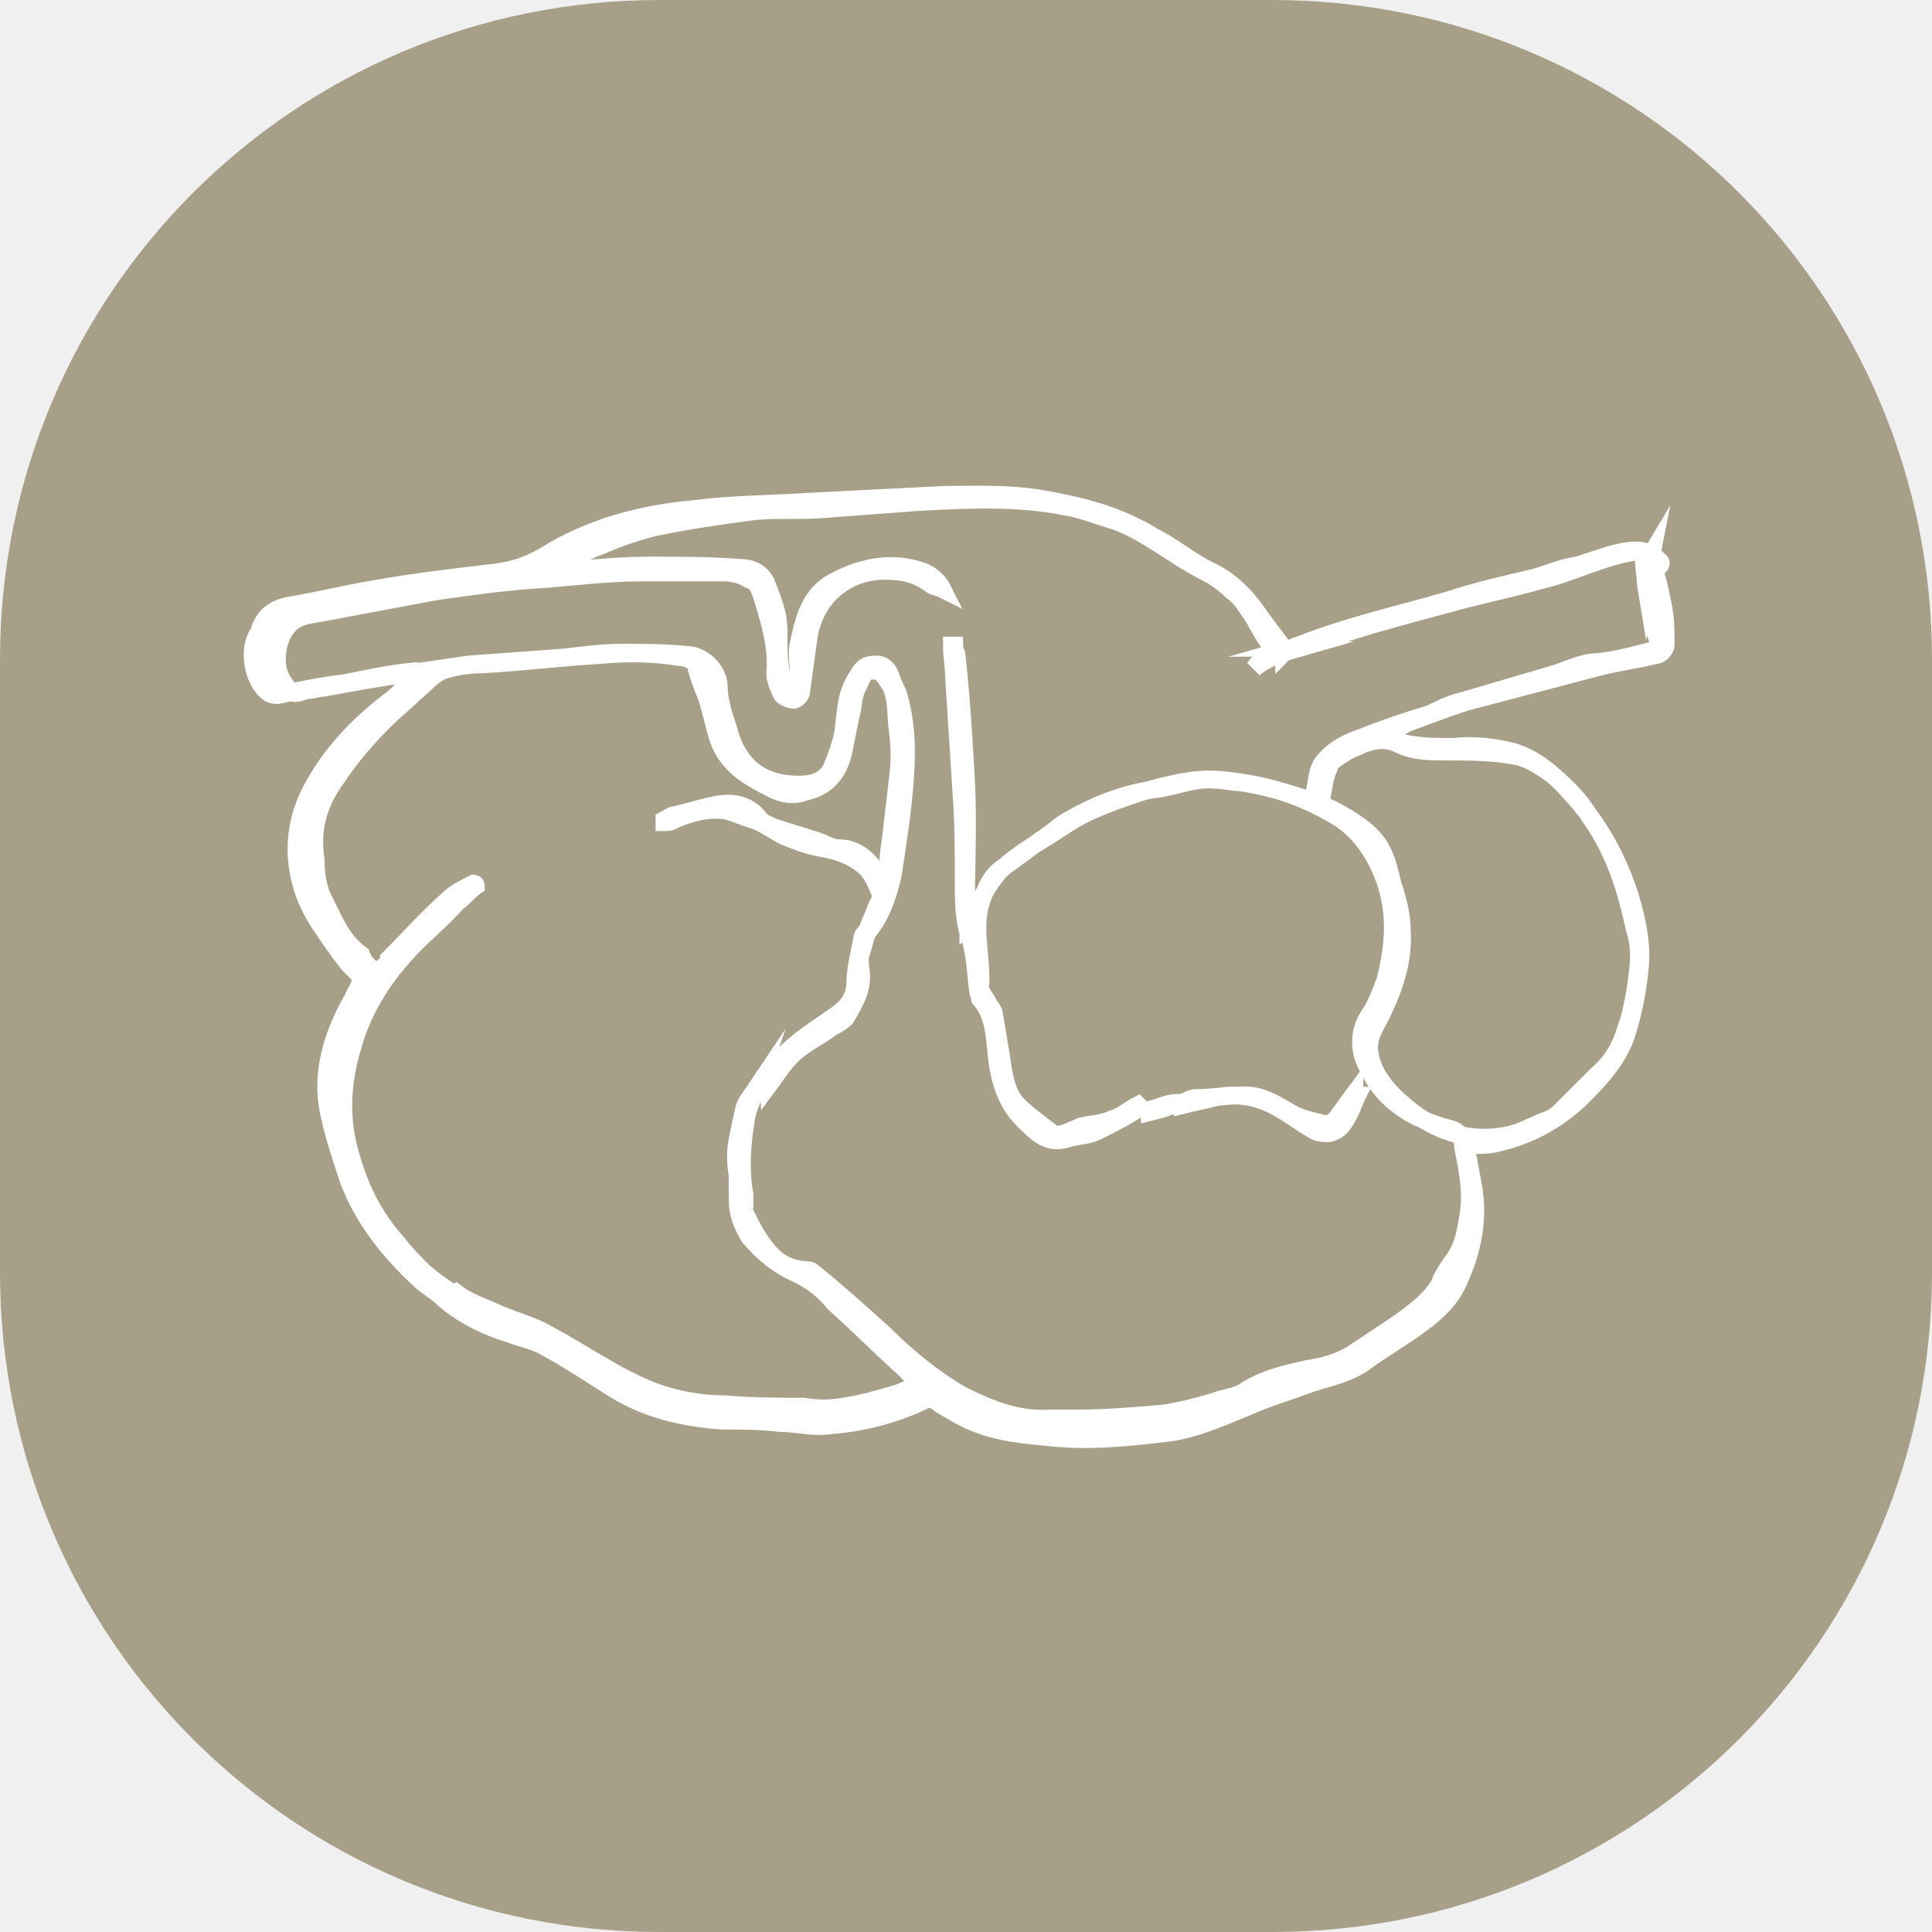
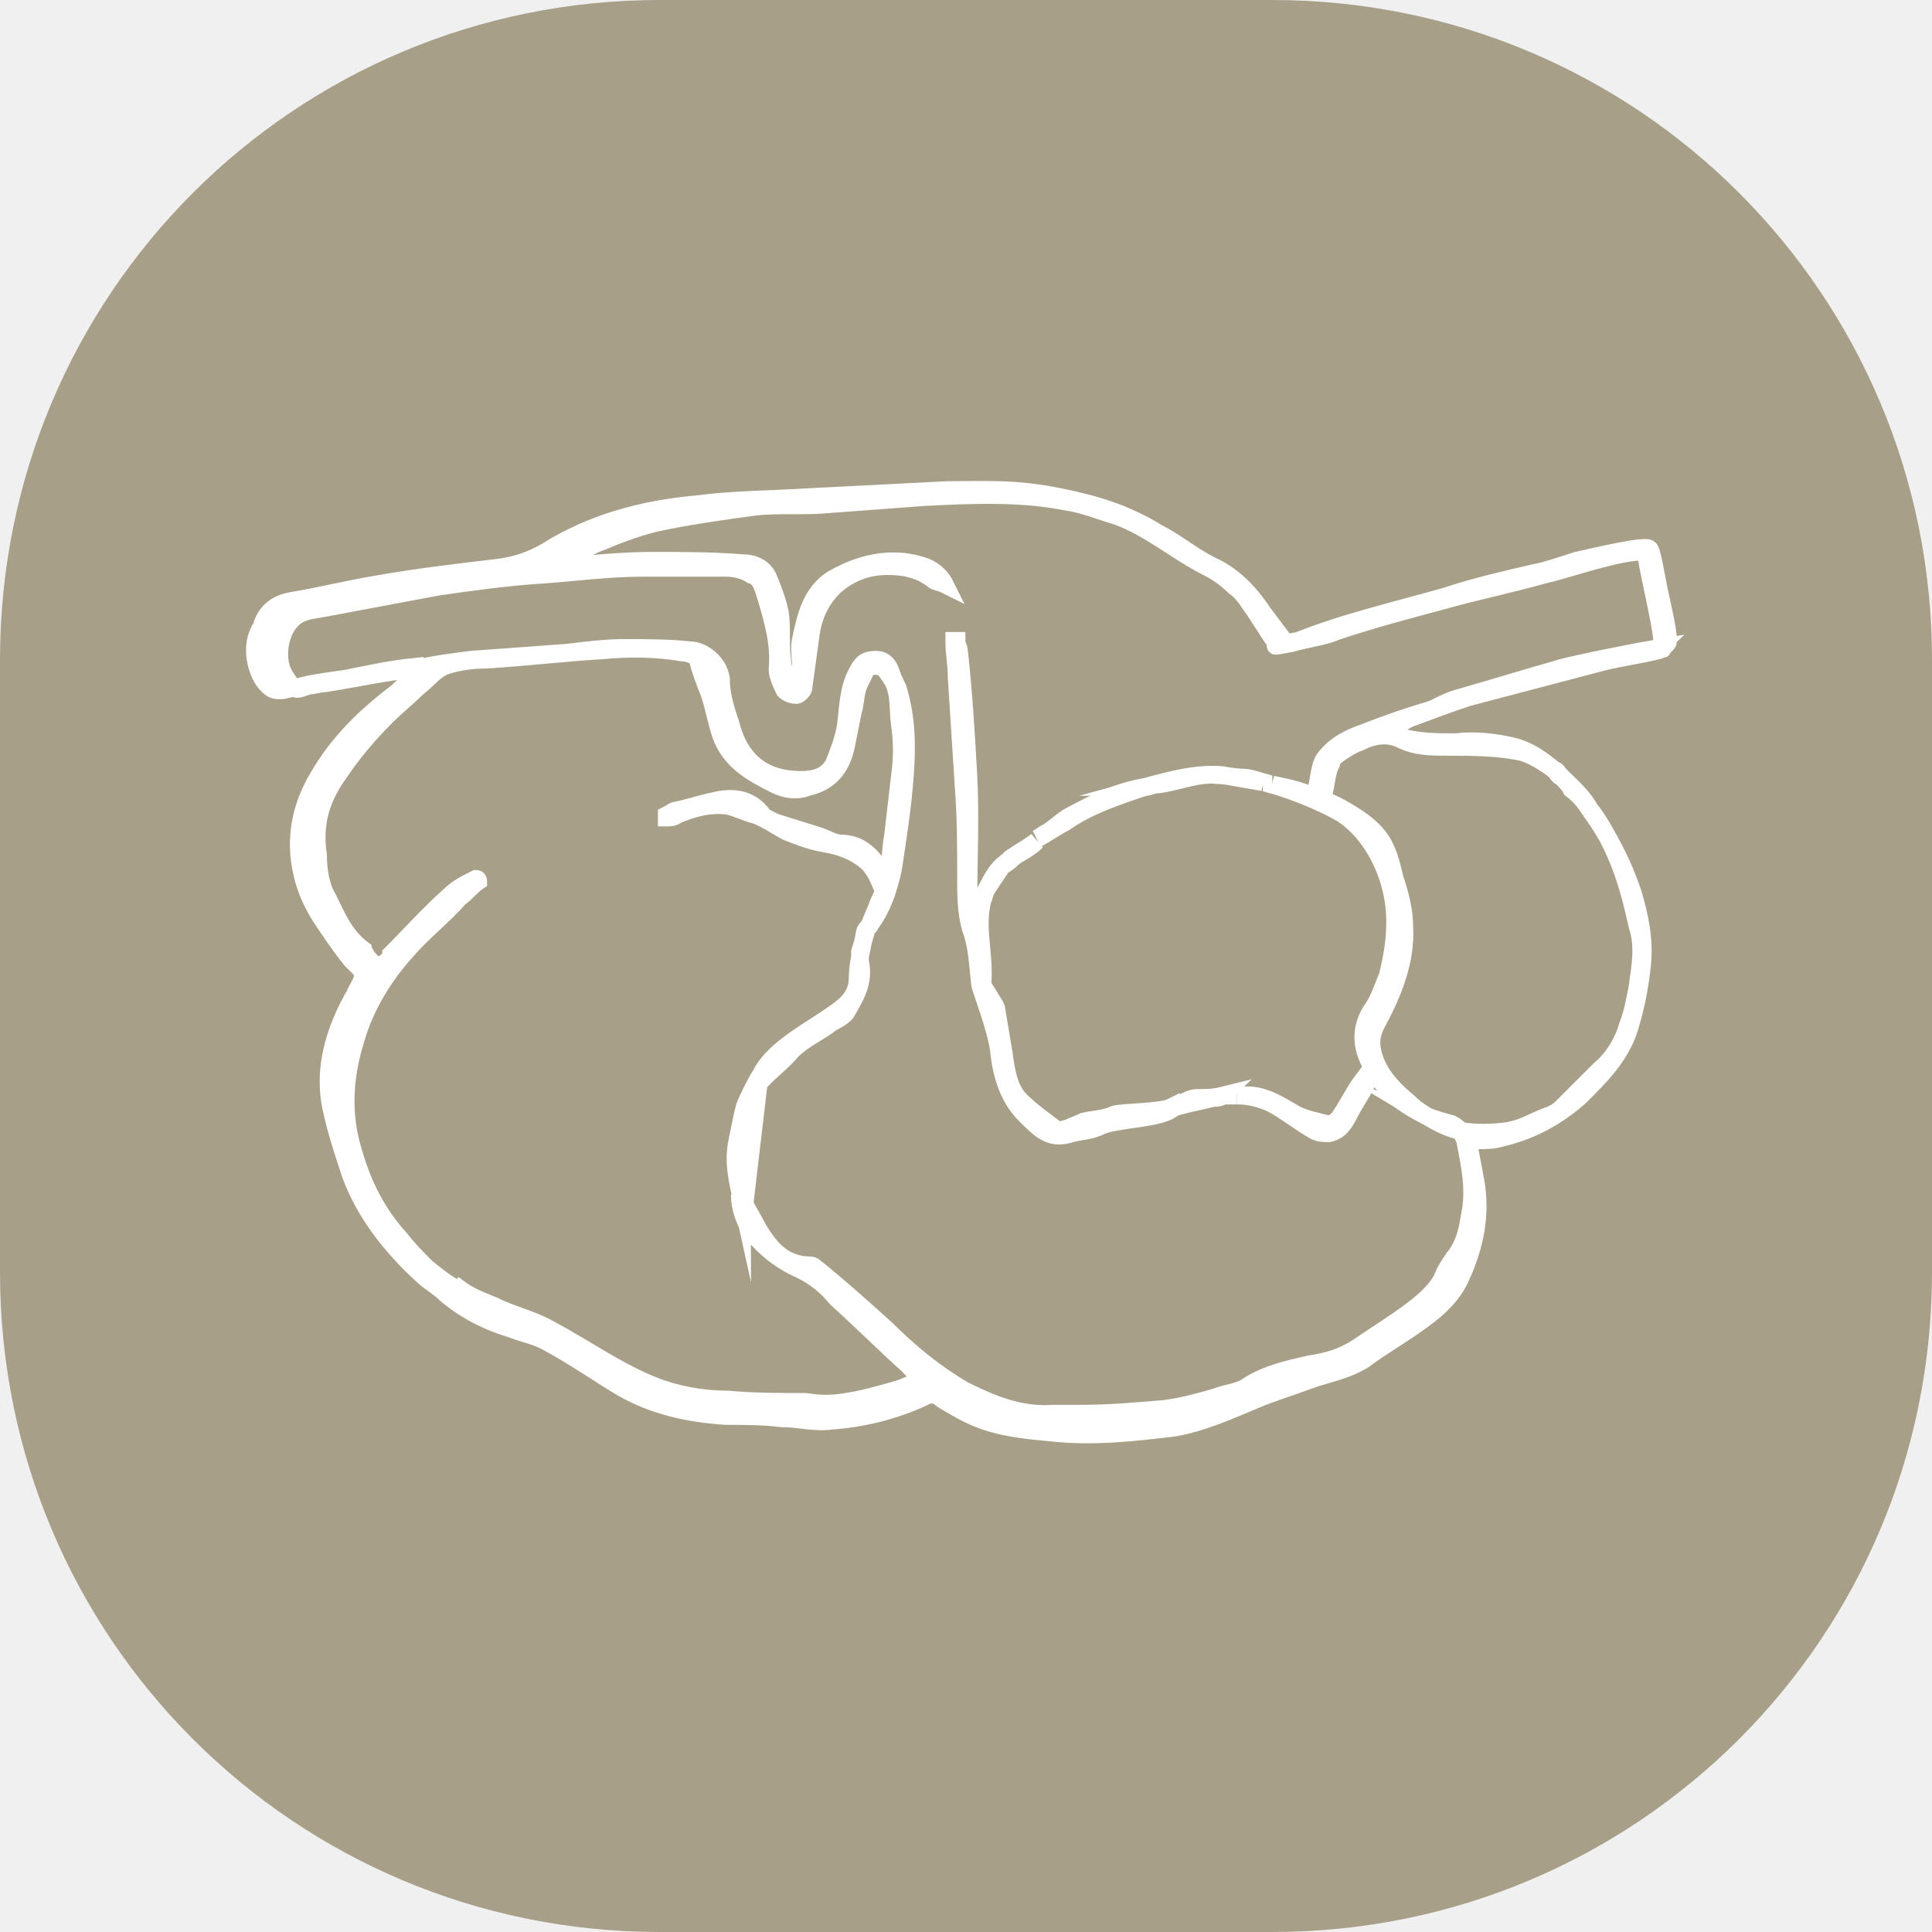
<svg xmlns="http://www.w3.org/2000/svg" version="1.1" id="Camada_1" x="0px" y="0px" viewBox="0 0 82 82" style="enable-background:new 0 0 82 82;" xml:space="preserve">
  <style type="text/css">
	.st0{fill:#A79F88;}
	.st1{fill:#FFFFFF;stroke:#FFFFFF;stroke-width:0.75;stroke-miterlimit:10;}
</style>
  <path class="st0" d="M54,0H28C12.5,0,0,12.5,0,28v26c0,15.5,12.5,28,28,28h26c15.5,0,28-12.5,28-28V28C82,12.5,69.5,0,54,0z" />
  <g>
-     <path class="st1" d="M70.4,23.8c-0.7-1-2.6,0-3.5,0.2c-0.6,0.1-1.1,0.3-1.7,0.5c-1.3,0.3-2.6,0.6-3.8,1c-2.1,0.6-4.3,1.1-6.3,1.9   c-0.1,0-0.2,0.1-0.3,0.1c0.7-0.2,1.5-0.3,1.9-0.5c1.5-0.5,3-0.9,4.5-1.3c1.4-0.4,2.9-0.7,4.3-1.1c1.3-0.3,3-1.2,4.3-1.2   c-0.2,0,0.4,4.2,0.8,4.1c-0.9,0.2-1.8,0.5-2.8,0.6c-0.6,0-1.2,0.3-1.8,0.5c-1.4,0.4-2.7,0.8-4.1,1.2c-0.4,0.1-0.8,0.3-1.2,0.5   c-1,0.3-1.9,0.6-2.9,1c-0.6,0.2-1.2,0.5-1.6,1c-0.3,0.3-0.3,0.9-0.4,1.3c0,0,0,0.1,0.1,0.1c0,0,0.1,0.1,0.2,0.1   c0.1-0.4,0.1-0.8,0.3-1.2c0-0.2,0.2-0.3,0.3-0.4c0.3-0.2,0.6-0.4,0.9-0.5c0.6-0.3,1.2-0.4,1.8-0.1s1.3,0.3,1.9,0.3   c1,0,2.1,0,3.1,0.2c0.5,0.1,1.1,0.5,1.5,0.8c0.6,0.5,1.2,1.1,1.6,1.8c0.5,0.7,0.9,1.5,1.2,2.3c0.3,0.8,0.5,1.6,0.7,2.5   c0.3,0.9,0.1,1.8,0,2.6c-0.1,0.5-0.2,1.1-0.4,1.6c-0.2,0.7-0.6,1.4-1.2,1.9c-0.5,0.5-1.1,1.1-1.6,1.6c-0.2,0.2-0.4,0.3-0.7,0.4   c-0.5,0.2-1,0.5-1.6,0.6c-1.6,0.3-3-0.2-4.2-1.2c-0.6-0.5-1.1-1-1.4-1.7c-0.2-0.5-0.3-1,0-1.6c0.7-1.3,1.3-2.7,1.2-4.2   c0-0.7-0.2-1.4-0.4-2c-0.1-0.4-0.2-0.9-0.4-1.3c-0.3-0.7-1-1.2-1.7-1.6c-0.5-0.3-1-0.5-1.6-0.7c-1.2-0.4-2.4-0.7-3.6-0.8   c-1.1-0.1-2.2,0.2-3.3,0.5c-1.2,0.4-2.4,0.8-3.4,1.5c-0.9,0.6-1.9,1.1-2.7,1.9c-0.5,0.6-0.9,1.3-1.1,2c0,0,0,0.1-0.1,0.1   c0,0,0,0-0.1,0.1c0-0.2-0.1-0.3-0.1-0.5c0-1.9,0.1-3.8,0-5.6s-0.2-3.5-0.4-5.3c0-0.1-0.1-0.2-0.1-0.4h-0.1c0,0.5,0.1,1,0.1,1.5   c0.1,1.6,0.2,3.1,0.3,4.7c0.1,1.3,0.1,2.5,0.1,3.8c0,0.8,0,1.5,0.2,2.2c0.3,0.8,0.3,1.6,0.4,2.4c0,0.1,0.1,0.3,0.1,0.4   c0.6,0.7,0.6,1.5,0.7,2.4c0.1,1,0.4,2,1.1,2.7c0.7,0.7,1.1,1.1,2,0.8c0.4-0.1,0.8-0.1,1.2-0.3c0.6-0.3,1.2-0.6,1.8-1l-0.1-0.1   c-0.4,0.2-0.7,0.5-1.1,0.6c-0.4,0.2-0.9,0.2-1.3,0.3c-0.2,0.1-0.5,0.2-0.7,0.3c-0.1,0-0.3,0.1-0.4,0.1c-0.5-0.4-1.1-0.8-1.6-1.3   s-0.6-1.3-0.7-2c-0.1-0.6-0.2-1.2-0.3-1.8c0-0.2-0.2-0.4-0.3-0.6c-0.1-0.2-0.3-0.4-0.3-0.6c0.1-1.2-0.3-2.3,0-3.5   c0.2-0.6,0.4-1.2,1-1.6c0.6-0.4,1.2-0.9,1.8-1.3c0.3-0.2,0.5-0.4,0.8-0.6c1.2-0.7,2.4-1.2,3.8-1.4c0.9-0.1,1.7-0.5,2.6-0.4   c0.3,0,0.7,0.1,1,0.1c1.5,0.2,2.9,0.7,4.2,1.5c0.8,0.5,1.4,1.3,1.8,2.2c0.7,1.6,0.6,3.1,0.2,4.7c-0.2,0.5-0.4,1.1-0.7,1.5   c-0.5,0.8-0.4,1.6,0,2.3c0.7,1.4,1.9,2.1,3.4,2.5c0.5,0.1,0.6,0.5,0.6,0.8c0.2,1,0.4,2,0.2,3c-0.1,0.6-0.2,1.3-0.7,1.9   c-0.2,0.3-0.4,0.6-0.5,0.9c-0.4,0.7-1.1,1.2-1.8,1.7c-0.6,0.4-1.2,0.8-1.8,1.2s-1.3,0.6-2,0.7c-0.9,0.2-1.8,0.4-2.6,0.9   c-0.4,0.3-0.9,0.3-1.4,0.5c-0.7,0.2-1.4,0.4-2.2,0.5c-1.2,0.1-2.3,0.2-3.5,0.2c-0.4,0-0.8,0-1.2,0c-1.4,0.1-2.6-0.4-3.8-1   c-1.2-0.7-2.3-1.6-3.3-2.6c-1-0.9-2-1.8-3-2.6c-0.1-0.1-0.2-0.1-0.4-0.1c-1-0.1-1.5-0.7-2-1.5c-0.3-0.5-0.5-1-0.8-1.5   c0,0.6,0.2,1.1,0.5,1.6c0.6,0.7,1.2,1.2,2.1,1.6c0.6,0.3,1.1,0.7,1.5,1.2c1,0.9,2,1.9,3,2.8c0.2,0.2,0.4,0.4,0.6,0.7   c-0.4,0.1-0.7,0.3-1.1,0.4c-0.7,0.2-1.4,0.4-2.1,0.5c-0.6,0.1-1.1,0.1-1.7,0c-1.1,0-2.2,0-3.3-0.1c-1.1,0-2.2-0.2-3.2-0.6   c-1.5-0.6-2.9-1.6-4.4-2.4c-0.7-0.4-1.6-0.6-2.4-1c-0.5-0.2-1-0.4-1.4-0.7C19.3,55,18.6,54.5,18,54c-0.4-0.4-0.8-0.8-1.1-1.2   c-1-1.1-1.6-2.3-2-3.7c-0.5-1.6-0.4-3.2,0.1-4.8c0.4-1.4,1.2-2.7,2.2-3.8c0.7-0.8,1.5-1.4,2.2-2.2c0.3-0.2,0.5-0.5,0.8-0.7   c0,0,0-0.1-0.1-0.1c-0.4,0.2-0.8,0.4-1.1,0.7c-0.9,0.8-1.7,1.7-2.5,2.5c0,0,0,0,0,0.1c-0.4,0.5-0.7,0.5-1.1-0.1   c0-0.1-0.1-0.1-0.1-0.2c-0.8-0.6-1.1-1.4-1.5-2.2c-0.3-0.5-0.4-1.2-0.4-1.8c-0.2-1.3,0.1-2.4,0.9-3.5c0.6-0.9,1.3-1.7,2-2.4   c0.4-0.4,0.9-0.8,1.3-1.2c0.4-0.3,0.7-0.7,1.1-0.9c0.5-0.2,1.2-0.3,1.8-0.3c1.7-0.1,3.3-0.3,5-0.4c1.1-0.1,2.2-0.1,3.4,0.1   c0.2,0,0.4,0.1,0.6,0.2c0.1,0.5,0.3,1,0.5,1.5c0.2,0.6,0.3,1.2,0.5,1.8c0.4,1.1,1.3,1.6,2.3,2.1c0.4,0.2,0.9,0.3,1.4,0.1   c0.9-0.2,1.4-0.8,1.6-1.7c0.1-0.5,0.2-1,0.3-1.5c0.1-0.3,0.1-0.7,0.2-1c0.1-0.3,0.3-0.6,0.4-0.9c0.7-0.1,0.7,0,1.1,0.6   c0.3,0.6,0.2,1.2,0.3,1.9c0.1,0.7,0.1,1.4,0,2.1c-0.1,0.9-0.2,1.7-0.3,2.6c-0.1,0.5-0.1,1.1-0.2,1.8c-0.2-0.2-0.3-0.4-0.4-0.5   c-0.4-0.6-0.9-1-1.6-1c-0.3,0-0.6-0.2-0.9-0.3c-0.6-0.2-1.3-0.4-1.9-0.6c-0.2-0.1-0.5-0.2-0.6-0.4c-0.5-0.6-1.2-0.7-2-0.5   c-0.5,0.1-1.1,0.3-1.6,0.4c-0.1,0-0.2,0.1-0.4,0.2v0.1c0.1,0,0.3,0,0.4-0.1c0.7-0.3,1.4-0.5,2.2-0.4c0.4,0.1,0.8,0.3,1.2,0.4   c0.5,0.2,0.9,0.5,1.3,0.7c0.5,0.2,1,0.4,1.6,0.5s1.2,0.3,1.7,0.7c0.4,0.3,0.6,0.8,0.8,1.3c0,0.1-0.1,0.3-0.2,0.5   c-0.1,0.3-0.3,0.7-0.4,1c-0.1,0.1-0.2,0.2-0.2,0.3c-0.1,0.6-0.3,1.3-0.3,1.9c0,0.6-0.3,1-0.7,1.3c-0.8,0.6-3.1,1.9-3,3.1   c0.3-0.4,0.6-0.9,1-1.3c0.5-0.5,1.2-0.8,1.7-1.2c0.2-0.1,0.4-0.2,0.6-0.4c0.4-0.7,0.8-1.3,0.6-2.2c0-0.1,0-0.3,0-0.4   c0.1-0.3,0.2-0.7,0.3-1c0.6-0.7,0.9-1.6,1.1-2.5c0.2-1.3,0.4-2.6,0.5-3.9c0.1-1.3,0.1-2.5-0.3-3.8c-0.1-0.2-0.2-0.4-0.3-0.7   c-0.1-0.3-0.3-0.5-0.6-0.5c-0.4,0-0.6,0.1-0.8,0.5c-0.5,0.7-0.5,1.5-0.6,2.3c-0.1,0.6-0.3,1.1-0.5,1.6c-0.3,0.6-0.9,0.7-1.4,0.7   c-1.6,0-2.6-0.8-3-2.4c-0.2-0.6-0.4-1.2-0.4-1.9c-0.1-0.7-0.8-1.2-1.3-1.2c-0.9-0.1-1.9-0.1-2.8-0.1c-0.8,0-1.6,0.1-2.4,0.2   c-1.4,0.1-2.7,0.2-4.1,0.3c-2.1,0.3-4.1,0.6-6.2,1c-0.2,0-0.5,0.1-0.7,0.1c-0.6,0.2-0.6,0.2-1-0.4s-0.3-1.7,0.2-2.3   c0.4-0.5,1-0.5,1.5-0.6c1.6-0.3,3.2-0.6,4.8-0.9c1.4-0.2,2.8-0.4,4.3-0.5s2.9-0.3,4.4-0.3c1.1,0,2.3,0,3.5,0c0.4,0,0.8,0.1,1.1,0.3   c0.4,0.1,0.5,0.6,0.6,0.9c0.3,1,0.6,2,0.5,3.1c0,0.3,0.2,0.7,0.3,0.9c0.1,0.1,0.3,0.2,0.5,0.2c0.1,0,0.3-0.2,0.3-0.3   c0.1-0.7,0.2-1.5,0.3-2.2c0.1-0.8,0.4-1.5,1-2.1c0.9-0.8,1.9-1,3.1-0.8c0.4,0.1,0.7,0.2,1.1,0.5c0.1,0.1,0.3,0.1,0.5,0.2   c-0.2-0.4-0.6-0.7-1-0.8c-1.3-0.4-2.6-0.1-3.8,0.6c-0.9,0.6-1.1,1.6-1.3,2.5c-0.1,0.4,0,0.9,0,1.3c0,0.1,0,0.3-0.1,0.4   c0,0.1-0.1,0.2-0.2,0.2c-0.1,0-0.2-0.1-0.3-0.2c-0.1-0.3-0.2-0.5-0.2-0.8c-0.1-0.7,0-1.4-0.1-2c-0.1-0.5-0.3-1-0.5-1.5   c-0.2-0.4-0.6-0.6-1.1-0.6C30.1,24,28.9,24,27.6,24c-1.1,0-2.2,0.1-3.4,0.2c-0.1,0-0.2,0-0.3-0.1c0.2-0.1,0.3-0.3,0.5-0.4   c0.3-0.2,0.7-0.4,1-0.5c0.7-0.3,1.5-0.6,2.3-0.8c1.4-0.3,2.8-0.5,4.3-0.7c1-0.1,2.1,0,3.1-0.1c1.3-0.1,2.7-0.2,4-0.3   c2-0.1,4.1-0.2,6.1,0.2c0.7,0.1,1.4,0.4,2.1,0.6c1.4,0.5,2.5,1.5,3.9,2.2c0.4,0.2,0.8,0.5,1.1,0.8c0.3,0.2,0.5,0.5,0.7,0.8   c0.3,0.4,0.5,0.9,0.8,1.3c0.2,0.3,0,0.6-0.2,0.8c-0.2,0.1-0.3,0.3-0.4,0.4c0.3-0.3,0.9-0.6,1.6-0.8c-0.1,0-0.2,0-0.3,0.1   c0-0.1,0-0.2-0.1-0.3c-0.3-0.4-0.6-0.8-0.9-1.2c-0.6-0.9-1.3-1.6-2.2-2c-0.8-0.4-1.5-1-2.3-1.4c-1.3-0.8-2.6-1.2-4.1-1.5   C43,20.9,41.6,21,40.1,21c-2,0.1-3.9,0.2-5.9,0.3c-1.6,0.1-3.2,0.1-4.7,0.3c-2.3,0.2-4.5,0.8-6.4,2c-0.7,0.4-1.3,0.6-2.1,0.7   c-1.7,0.2-3.4,0.4-5.1,0.7c-1.2,0.2-2.4,0.5-3.6,0.7c-0.6,0.1-1.1,0.4-1.3,1.1c0,0.1-0.1,0.1-0.1,0.2c-0.4,0.7-0.1,2,0.5,2.4   c0.1,0.1,0.3,0.1,0.4,0.1c0.9-0.2,1.9-0.4,2.8-0.5c1-0.2,1.9-0.4,2.9-0.5l0.1,0.2c-0.3,0.3-0.6,0.7-1,1c-1.3,1-2.4,2.1-3.2,3.5   c-0.6,1-0.9,2.1-0.8,3.3c0.1,1,0.4,1.8,0.9,2.6c0.4,0.6,0.8,1.2,1.2,1.7c0.2,0.3,0.6,0.5,0.6,0.8s-0.3,0.6-0.4,1c0,0,0,0.1-0.1,0.1   c-0.8,1.5-1.2,3.1-0.8,4.7c0.2,0.9,0.5,1.8,0.8,2.7c0.6,1.6,1.7,3,3,4.2c0.3,0.3,0.7,0.5,1,0.8c0.8,0.7,1.8,1.2,2.8,1.5   c0.5,0.2,1.1,0.3,1.6,0.6c1.1,0.6,2.1,1.3,3.1,1.9c1.4,0.8,2.9,1.1,4.4,1.2c0.8,0,1.6,0,2.4,0.1c0.7,0,1.4,0.2,2.1,0.1   c1.3-0.1,2.6-0.4,3.9-1c0.3-0.2,0.6-0.1,0.8,0.1c0.5,0.3,1,0.6,1.5,0.8c1,0.4,2,0.5,3.1,0.6c1.8,0.2,3.5,0,5.2-0.2   c1.2-0.2,2.3-0.7,3.5-1.2c0.7-0.3,1.4-0.5,2.2-0.8s1.6-0.4,2.4-0.9c0.8-0.6,1.7-1.1,2.5-1.7c0.7-0.5,1.3-1.1,1.6-1.8   c0.6-1.3,0.9-2.7,0.6-4.2c-0.1-0.5-0.2-1.1-0.3-1.6c0.2,0,0.3,0,0.4,0c0.3,0,0.7,0,1-0.1c1.3-0.3,2.4-0.9,3.4-1.8   c0.8-0.8,1.6-1.6,2-2.7c0.3-0.9,0.5-1.9,0.6-2.9s-0.1-2-0.4-3c-0.5-1.6-1.3-3.1-2.5-4.4c-0.7-0.8-1.5-1.5-2.5-1.8   c-0.8-0.2-1.7-0.3-2.5-0.2c-0.8,0-1.5,0-2.3-0.2c-0.1,0-0.3-0.1-0.5-0.3c0.3-0.2,0.6-0.4,0.8-0.5c0.8-0.3,1.6-0.6,2.5-0.9   c1.9-0.5,3.8-1,5.7-1.5c0.8-0.2,1.6-0.3,2.4-0.5c0.2,0,0.4-0.3,0.4-0.4c0-0.5,0-1.1-0.1-1.6s-0.2-1.1-0.4-1.6   C70.6,24,70.5,23.8,70.4,23.8z M69.9,25.1c-0.1-0.6-0.1-1.1,0.2-1.6C70,24,70,24.6,69.9,25.1z" />
-     <path class="st1" d="M51.5,46.6c0.8-0.2,1.6-0.1,2.3,0.2s1.3,0.8,2,1.2c0.2,0.1,0.4,0.1,0.6,0.1c0.5-0.1,0.7-0.5,0.9-0.9   c0.1-0.2,0.2-0.5,0.3-0.7c0,0-0.1,0-0.1-0.1c-0.3,0.4-0.5,0.7-0.8,1.1c-0.1,0.1-0.4,0.3-0.5,0.2c-0.4-0.1-0.9-0.2-1.3-0.4   c-0.7-0.4-1.4-0.9-2.3-0.8c-0.6,0-1.2,0.1-1.8,0.1c-0.2,0-0.4,0.1-0.6,0.2v0.1C50.6,46.8,51.1,46.7,51.5,46.6z" />
-     <path class="st1" d="M31.3,48.4c-0.2,1,0.1,1.9,0.3,2.9c0-0.2,0-0.4,0-0.6c-0.2-1.1-0.1-2.3,0.1-3.4c0.1-0.4,0.3-0.8,0.4-1.1   c-0.2,0.3-0.4,0.5-0.5,0.8C31.5,47.4,31.4,47.9,31.3,48.4z" />
-     <path class="st1" d="M50,46.8L50,46.8c-0.4,0-0.8,0.2-1.2,0.3v0.1C49.2,47.1,49.6,47,50,46.8z" />
+     <path class="st1" d="M54,33.3c-0.1,0-0.3-0.1-0.4-0.1C53.7,33.2,53.9,33.3,54,33.3z" />
+     <path class="st1" d="M44,35.7c-0.4,0.3-0.8,0.5-1.2,0.8C43.3,36.2,43.7,36,44,35.7z" />
+     <path class="st1" d="M41.1,38.5c0-1.9,0.1-3.8,0-5.6s-0.2-3.5-0.4-5.3c0-0.1-0.1-0.2-0.1-0.4h-0.1c0,0.5,0.1,1,0.1,1.5   c0.1,1.6,0.2,3.1,0.3,4.7c0.1,1.3,0.1,2.5,0.1,3.8c0,0.8,0,1.5,0.2,2.2c0.3,0.8,0.3,1.6,0.4,2.4c0,0.1,0.7,1.9,0.8,2.8   c0.1,1,0.4,2,1.1,2.7c0.7,0.7,1.1,1.1,2,0.8c0.4-0.1,0.8-0.1,1.2-0.3c0.6-0.3,2.4-0.3,3-0.7l0-0.1c-0.4,0.2-2,0.2-2.4,0.3   c-0.4,0.2-0.9,0.2-1.3,0.3c-0.2,0.1-0.5,0.2-0.7,0.3c-0.1,0-0.3,0.1-0.4,0.1c-0.5-0.4-1.1-0.8-1.6-1.3s-0.6-1.3-0.7-2   c-0.1-0.6-0.2-1.2-0.3-1.8c0-0.2-0.2-0.4-0.3-0.6c-0.1-0.2-0.3-0.4-0.3-0.6c0.1-1.2-0.3-2.3,0-3.5c0.1-0.2,0.1-0.4,0.2-0.5   c-0.2,0.4-0.4,0.7-0.5,1.1C41.4,38.8,41.1,38.7,41.1,38.5z" />
+     <path class="st1" d="M41.9,37.7c0.2-0.3,0.4-0.6,0.6-0.9c0.1-0.1,0.3-0.2,0.4-0.3c-0.1,0-0.1,0.1-0.2,0.1   C42.3,36.9,42.1,37.3,41.9,37.7z" />
+     <polygon class="st1" points="70.6,27.5 70.6,27.5 70.6,27.5  " />
+     <path class="st1" d="M14.7,28.8c-0.7,0.1-1.5,0.2-2.2,0.4c0.1,0.1,0.3,0,0.6-0.1c0.2,0,0.5-0.1,0.7-0.1c1.3-0.2,2.6-0.5,3.8-0.6   l0-0.1C16.6,28.4,15.7,28.6,14.7,28.8z" />
+     <path class="st1" d="M44.5,35.3c-0.2,0.1-0.3,0.2-0.5,0.3c0.4-0.2,0.8-0.5,1.2-0.7c1-0.7,2.2-1.1,3.4-1.5c-1.2,0.2-2.2,0.7-3.3,1.3   C45,34.9,44.8,35.1,44.5,35.3z" />
+     <path class="st1" d="M66,32.7C66,32.7,66,32.7,66,32.7c0.1,0,0.1,0.1,0.2,0.2C66.1,32.9,66.1,32.8,66,32.7z" />
+     <path class="st1" d="M66.2,32.9C66.2,32.9,66.2,33,66.2,32.9C66.2,33,66.2,32.9,66.2,32.9z" />
+     <path class="st1" d="M12.1,28.7c-0.4-0.6-0.3-1.7,0.2-2.3c0.4-0.5,1-0.5,1.5-0.6c1.6-0.3,3.2-0.6,4.8-0.9c1.4-0.2,2.8-0.4,4.3-0.5   c1.5-0.1,2.9-0.3,4.4-0.3c1.1,0,2.3,0,3.5,0c0.4,0,0.8,0.1,1.1,0.3c0.4,0.1,0.5,0.6,0.6,0.9c0.3,1,0.6,2,0.5,3.1   c0,0.3,0.2,0.7,0.3,0.9c0.1,0.1,0.3,0.2,0.5,0.2c0.1,0,0.3-0.2,0.3-0.3c0.1-0.7,0.2-1.5,0.3-2.2c0.1-0.8,0.4-1.5,1-2.1   c0.9-0.8,1.9-1,3.1-0.8c0.4,0.1,0.7,0.2,1.1,0.5c0.1,0.1,0.3,0.1,0.5,0.2c-0.2-0.4-0.6-0.7-1-0.8c-1.3-0.4-2.6-0.1-3.8,0.6   c-0.9,0.6-1.1,1.6-1.3,2.5c-0.1,0.4,0,0.9,0,1.3c0,0.1,0,0.3-0.1,0.4c0,0.1-0.1,0.2-0.2,0.2c-0.1,0-0.2-0.1-0.3-0.2   c-0.1-0.3-0.2-0.5-0.2-0.8c-0.1-0.7,0-1.4-0.1-2c-0.1-0.5-0.3-1-0.5-1.5c-0.2-0.4-0.6-0.6-1.1-0.6c-1.3-0.1-2.5-0.1-3.8-0.1   c-1.1,0-2.2,0.1-3.4,0.2c-0.1,0-0.2,0-0.3-0.1c0.2-0.1,0.3-0.3,0.5-0.4c0.3-0.2,0.7-0.4,1-0.5c0.7-0.3,1.5-0.6,2.3-0.8   c1.4-0.3,2.8-0.5,4.3-0.7c1-0.1,2.1,0,3.1-0.1c1.3-0.1,2.7-0.2,4-0.3c2-0.1,4.1-0.2,6.1,0.2c0.7,0.1,1.4,0.4,2.1,0.6   c1.4,0.5,2.5,1.5,3.9,2.2c0.4,0.2,0.8,0.5,1.1,0.8c0.3,0.2,0.5,0.5,0.7,0.8c0.3,0.4,0.7,1.1,1,1.5c0,0,0.5,0.1,0.4,0   c-0.3-0.4-0.6-0.8-0.9-1.2c-0.6-0.9-1.3-1.6-2.2-2c-0.8-0.4-1.5-1-2.3-1.4c-1.3-0.8-2.6-1.2-4.1-1.5c-1.9-0.4-3.3-0.3-4.8-0.3   c-2,0.1-3.9,0.2-5.9,0.3c-1.6,0.1-3.2,0.1-4.7,0.3c-2.3,0.2-4.5,0.8-6.4,2c-0.7,0.4-1.3,0.6-2.1,0.7c-1.7,0.2-3.4,0.4-5.1,0.7   c-1.2,0.2-2.4,0.5-3.6,0.7c-0.6,0.1-1.1,0.4-1.3,1.1c0,0.1-0.1,0.1-0.1,0.2c-0.4,0.7-0.1,2,0.5,2.4c0.1,0.1,0.3,0.1,0.4,0.1   c0.2,0,0.4-0.1,0.6-0.1C12.4,29.2,12.3,29,12.1,28.7z" />
+     <path class="st1" d="M67.5,34.4c-0.3-0.6-0.8-1-1.3-1.5c0.2,0.2,0.4,0.4,0.5,0.6C67.1,33.8,67.3,34.1,67.5,34.4z" />
+     <path class="st1" d="M62,29.6c-0.4,0.1-0.8,0.3-1.2,0.5c-1,0.3-1.9,0.6-2.9,1c-0.6,0.2-1.2,0.5-1.6,1C56,32.4,56,33,55.9,33.4   c0,0,0,0.1,0.1,0.1c0,0,0.1,0.1,0.2,0.1c0.1-0.4,0.1-0.8,0.3-1.2c0-0.2,0.2-0.3,0.3-0.4c0.3-0.2,0.6-0.4,0.9-0.5   c0.6-0.3,1.2-0.4,1.8-0.1c0.6,0.3,1.3,0.3,1.9,0.3c1,0,2.1,0,3.1,0.2c0.5,0.1,1.1,0.5,1.5,0.8c-0.5-0.4-1-0.8-1.7-1   c-0.8-0.2-1.7-0.3-2.5-0.2c-0.8,0-1.5,0-2.3-0.2c-0.1,0-0.3-0.1-0.5-0.3c0.3-0.2,0.6-0.4,0.8-0.5c0.8-0.3,1.6-0.6,2.5-0.9   c1.9-0.5,3.8-1,5.7-1.5c0.8-0.2,1.6-0.3,2.4-0.5c0.4-0.1-0.1,0,0-0.1c-0.6,0.1-3.7,0.7-4.3,0.9C64.7,28.8,63.4,29.2,62,29.6z" />
+     <path class="st1" d="M70.8,27.2c0-0.5-0.3-1.7-0.4-2.2c-0.1-0.5-0.3-1.7-0.4-1.7c-0.1-0.2-2.2,0.3-3.1,0.5c0,0-1.5,0.5-1.7,0.5   c-1.3,0.3-2.6,0.6-3.8,1c-2.1,0.6-4.3,1.1-6.3,1.9c-0.1,0-1.9,0.4-0.3,0.1c0.7-0.2,1.5-0.3,1.9-0.5c1.5-0.5,3-0.9,4.5-1.3   c1.4-0.4,2.9-0.7,4.3-1.1c1.3-0.3,3.1-1,4.4-1c-0.2,0,0.9,4,0.6,4.1C70.7,27.4,70.8,27.3,70.8,27.2z" />
+     <path class="st1" d="M48.6,33.4C48.6,33.4,48.6,33.4,48.6,33.4c0.2,0,0.3-0.1,0.5-0.1c0.9-0.1,1.7-0.5,2.6-0.4c0.3,0,0.7,0.1,1,0.1   c0.3,0,0.6,0.1,0.9,0.2c-0.6-0.1-1.1-0.2-1.7-0.3C50.8,32.8,49.7,33.1,48.6,33.4z" />
+     <path class="st1" d="M68.8,36.8c0.3,0.8,0.5,1.6,0.7,2.5c0.3,0.9,0.1,1.8,0,2.6c-0.1,0.5-0.2,1.1-0.4,1.6c-0.2,0.7-0.6,1.4-1.2,1.9   c-0.5,0.5-1.1,1.1-1.6,1.6c-0.2,0.2-0.4,0.3-0.7,0.4c-0.5,0.2-1,0.5-1.6,0.6c-0.7,0.1-1.4,0.1-2,0c0.1,0.2,0.2,0.4,0.2,0.5   c0.2,1,0.4,2,0.2,3c-0.1,0.6-0.2,1.3-0.7,1.9c-0.2,0.3-0.4,0.6-0.5,0.9c-0.4,0.7-1.1,1.2-1.8,1.7c-0.6,0.4-1.2,0.8-1.8,1.2   c-0.6,0.4-1.3,0.6-2,0.7c-0.9,0.2-1.8,0.4-2.6,0.9c-0.4,0.3-0.9,0.3-1.4,0.5c-0.7,0.2-1.4,0.4-2.2,0.5c-1.2,0.1-2.3,0.2-3.5,0.2   c-0.4,0-0.8,0-1.2,0c-1.4,0.1-2.6-0.4-3.8-1c-1.2-0.7-2.3-1.6-3.3-2.6c-1-0.9-2-1.8-3-2.6c-0.1-0.1-0.2-0.1-0.4-0.1   c-1-0.1-1.5-0.7-2-1.5c-0.2-0.4-0.4-0.7-0.6-1.1l0.6-5.1c0.3-0.4,1.1-1,1.4-1.4c0.5-0.5,1.2-0.8,1.7-1.2c0.2-0.1,0.4-0.2,0.6-0.4   c0.4-0.7,0.8-1.3,0.6-2.2c0-0.1,0-0.3,0-0.4c0.1-0.3,0.2-0.7,0.3-1c0.6-0.7,0.9-1.6,1.1-2.5c0.2-1.3,0.4-2.6,0.5-3.9   c0.1-1.3,0.1-2.5-0.3-3.8c-0.1-0.2-0.2-0.4-0.3-0.7c-0.1-0.3-0.3-0.5-0.6-0.5c-0.4,0-0.6,0.1-0.8,0.5C36,29.2,36,30,35.9,30.8   c-0.1,0.6-0.3,1.1-0.5,1.6c-0.3,0.6-0.9,0.7-1.4,0.7c-1.6,0-2.6-0.8-3-2.4c-0.2-0.6-0.4-1.2-0.4-1.9c-0.1-0.7-0.8-1.2-1.3-1.2   c-0.9-0.1-1.9-0.1-2.8-0.1c-0.8,0-1.6,0.1-2.4,0.2c-1.4,0.1-2.7,0.2-4.1,0.3c-0.8,0.1-1.6,0.2-2.4,0.4l0.1,0.1   c-0.3,0.3-0.6,0.7-1,1c-1.3,1-2.4,2.1-3.2,3.5c-0.6,1-0.9,2.1-0.8,3.3c0.1,1,0.4,1.8,0.9,2.6c0.4,0.6,0.8,1.2,1.2,1.7   c0.2,0.3,0.6,0.5,0.6,0.8c0,0.3-0.3,0.6-0.4,1c0,0,0,0.1-0.1,0.1c-0.8,1.5-1.2,3.1-0.8,4.7c0.2,0.9,0.5,1.8,0.8,2.7   c0.6,1.6,1.7,3,3,4.2c0.3,0.3,0.7,0.5,1,0.8c0.8,0.7,1.8,1.2,2.8,1.5c0.5,0.2,1.1,0.3,1.6,0.6c1.1,0.6,2.1,1.3,3.1,1.9   c1.4,0.8,2.9,1.1,4.4,1.2c0.8,0,1.6,0,2.4,0.1c0.7,0,1.4,0.2,2.1,0.1c1.3-0.1,2.6-0.4,3.9-1c0.3-0.2,0.6-0.1,0.8,0.1   c0.5,0.3,1,0.6,1.5,0.8c1,0.4,2,0.5,3.1,0.6c1.8,0.2,3.5,0,5.2-0.2c1.2-0.2,2.3-0.7,3.5-1.2c0.7-0.3,1.4-0.5,2.2-0.8   c0.8-0.3,1.6-0.4,2.4-0.9c0.8-0.6,1.7-1.1,2.5-1.7c0.7-0.5,1.3-1.1,1.6-1.8c0.6-1.3,0.9-2.7,0.6-4.2c-0.1-0.5-0.2-1.1-0.3-1.6   c0.2,0,0.3,0,0.4,0c0.3,0,0.7,0,1-0.1c1.3-0.3,2.4-0.9,3.4-1.8c0.8-0.8,1.6-1.6,2-2.7c0.3-0.9,0.5-1.9,0.6-2.9c0.1-1-0.1-2-0.4-3   c-0.4-1.2-1-2.4-1.8-3.5c0,0,0.1,0.1,0.1,0.1C68.1,35.2,68.5,36,68.8,36.8z M38,59c-0.7,0.2-1.4,0.4-2.1,0.5   c-0.6,0.1-1.1,0.1-1.7,0c-1.1,0-2.2,0-3.3-0.1c-1.1,0-2.2-0.2-3.2-0.6c-1.5-0.6-2.9-1.6-4.4-2.4c-0.7-0.4-1.6-0.6-2.4-1   c-0.5-0.2-1-0.4-1.4-0.7c-0.1,0.1-0.8-0.4-1.4-0.9c-0.4-0.4-0.8-0.8-1.1-1.2c-1-1.1-1.6-2.3-2-3.7c-0.5-1.6-0.4-3.2,0.1-4.8   c0.4-1.4,1.2-2.7,2.2-3.8c0.7-0.8,1.5-1.4,2.2-2.2c0.3-0.2,0.5-0.5,0.8-0.7c0,0,0-0.1-0.1-0.1c-0.4,0.2-0.8,0.4-1.1,0.7   c-0.9,0.8-1.7,1.7-2.5,2.5c0,0,0,0,0,0.1c-0.4,0.5-0.7,0.5-1.1-0.1c0-0.1-0.1-0.1-0.1-0.2c-0.8-0.6-1.1-1.4-1.5-2.2   c-0.3-0.5-0.4-1.2-0.4-1.8c-0.2-1.3,0.1-2.4,0.9-3.5c0.6-0.9,1.3-1.7,2-2.4c0.4-0.4,0.9-0.8,1.3-1.2c0.4-0.3,0.7-0.7,1.1-0.9   c0.5-0.2,1.2-0.3,1.8-0.3c1.7-0.1,3.3-0.3,5-0.4c1.1-0.1,2.2-0.1,3.4,0.1c0.2,0,0.4,0.1,0.6,0.2c0.1,0.5,0.3,1,0.5,1.5   c0.2,0.6,0.3,1.2,0.5,1.8c0.4,1.1,1.3,1.6,2.3,2.1c0.4,0.2,0.9,0.3,1.4,0.1c0.9-0.2,1.4-0.8,1.6-1.7c0.1-0.5,0.2-1,0.3-1.5   c0.1-0.3,0.1-0.7,0.2-1c0.1-0.3,0.3-0.6,0.4-0.9c0.7-0.1,0.7,0,1.1,0.6c0.3,0.6,0.2,1.2,0.3,1.9c0.1,0.7,0.1,1.4,0,2.1   c-0.1,0.9-0.2,1.7-0.3,2.6c-0.1,0.5-0.1,1.1-0.2,1.8c-0.2-0.2-0.3-0.4-0.4-0.5c-0.4-0.6-0.9-1-1.6-1c-0.3,0-0.6-0.2-0.9-0.3   c-0.6-0.2-1.3-0.4-1.9-0.6c-0.2-0.1-0.5-0.2-0.6-0.4c-0.5-0.6-1.2-0.7-2-0.5c-0.5,0.1-1.1,0.3-1.6,0.4c-0.1,0-0.2,0.1-0.4,0.2v0.1   c0.1,0,0.3,0,0.4-0.1c0.7-0.3,1.4-0.5,2.2-0.4c0.4,0.1,0.8,0.3,1.2,0.4c0.5,0.2,0.9,0.5,1.3,0.7c0.5,0.2,1,0.4,1.6,0.5   c0.6,0.1,1.2,0.3,1.7,0.7c0.4,0.3,0.6,0.8,0.8,1.3c0,0.1-0.1,0.3-0.2,0.5c-0.1,0.3-0.3,0.7-0.4,1c-0.1,0.1-0.2,0.2-0.2,0.3   c-0.1,0.6-0.3,1.3-0.3,1.9c0,0.6-0.3,1-0.7,1.3c-1,0.8-2.8,1.6-3.4,2.8c-0.2,0.3-0.6,1.1-0.7,1.4c-0.1,0.4-0.2,0.9-0.3,1.4   c-0.2,0.9,0,1.7,0.2,2.6c0-0.1-0.1-0.2-0.1-0.3c0,0.6,0.2,1.1,0.5,1.6c0.6,0.7,1.2,1.2,2.1,1.6c0.6,0.3,1.1,0.7,1.5,1.2   c1,0.9,2,1.9,3,2.8c0.2,0.2,0.4,0.4,0.6,0.7C38.7,58.7,38.4,58.9,38,59z" />
+     <path class="st1" d="M58.4,45.1c-0.2-0.5-0.3-1,0-1.6c0.7-1.3,1.3-2.7,1.2-4.2c0-0.7-0.2-1.4-0.4-2c-0.1-0.4-0.2-0.9-0.4-1.3   c-0.3-0.7-1-1.2-1.7-1.6c-0.5-0.3-1-0.5-1.6-0.7c-0.5-0.2-1-0.3-1.5-0.4c1,0.3,2,0.7,2.9,1.2c0.8,0.5,1.4,1.3,1.8,2.2   c0.7,1.6,0.6,3.1,0.2,4.7c-0.2,0.5-0.4,1.1-0.7,1.5c-0.5,0.8-0.4,1.6,0,2.3c0.5,1.1,1.4,1.7,2.4,2.2c-0.3-0.2-0.5-0.3-0.8-0.6   C59.2,46.3,58.7,45.8,58.4,45.1z" />
+     <path class="st1" d="M61.6,47.7c-0.4-0.1-0.7-0.2-1-0.3c0.5,0.3,0.9,0.5,1.4,0.6C61.9,47.9,61.8,47.8,61.6,47.7z" />
+     <path class="st1" d="M55.8,48c0.2,0.1,0.4,0.1,0.6,0.1c0.5-0.1,0.7-0.5,0.9-0.9c0.1-0.2,0.6-1,0.7-1.2c0,0-0.2,0-0.2-0.1   c-0.3,0.4-0.7,1.2-1,1.6c-0.1,0.1-0.4,0.3-0.5,0.2c-0.4-0.1-0.9-0.2-1.3-0.4c-0.7-0.4-1.4-0.9-2.3-0.8c-0.1,0-0.1,0-0.2,0   c0.5,0,0.9,0.1,1.4,0.3C54.5,47.1,55.1,47.6,55.8,48z" />
+     <path class="st1" d="M50.8,46.6c-0.2,0-0.4,0.1-0.6,0.2v0.1c0.4-0.1,0.9-0.2,1.3-0.3c0.1,0,0.3,0,0.4-0.1   C51.5,46.6,51.2,46.6,50.8,46.6z" />
+     <path class="st1" d="M51.9,46.5c0.2,0,0.4,0,0.6,0C52.2,46.5,52.1,46.5,51.9,46.5z" />
  </g>
</svg>
